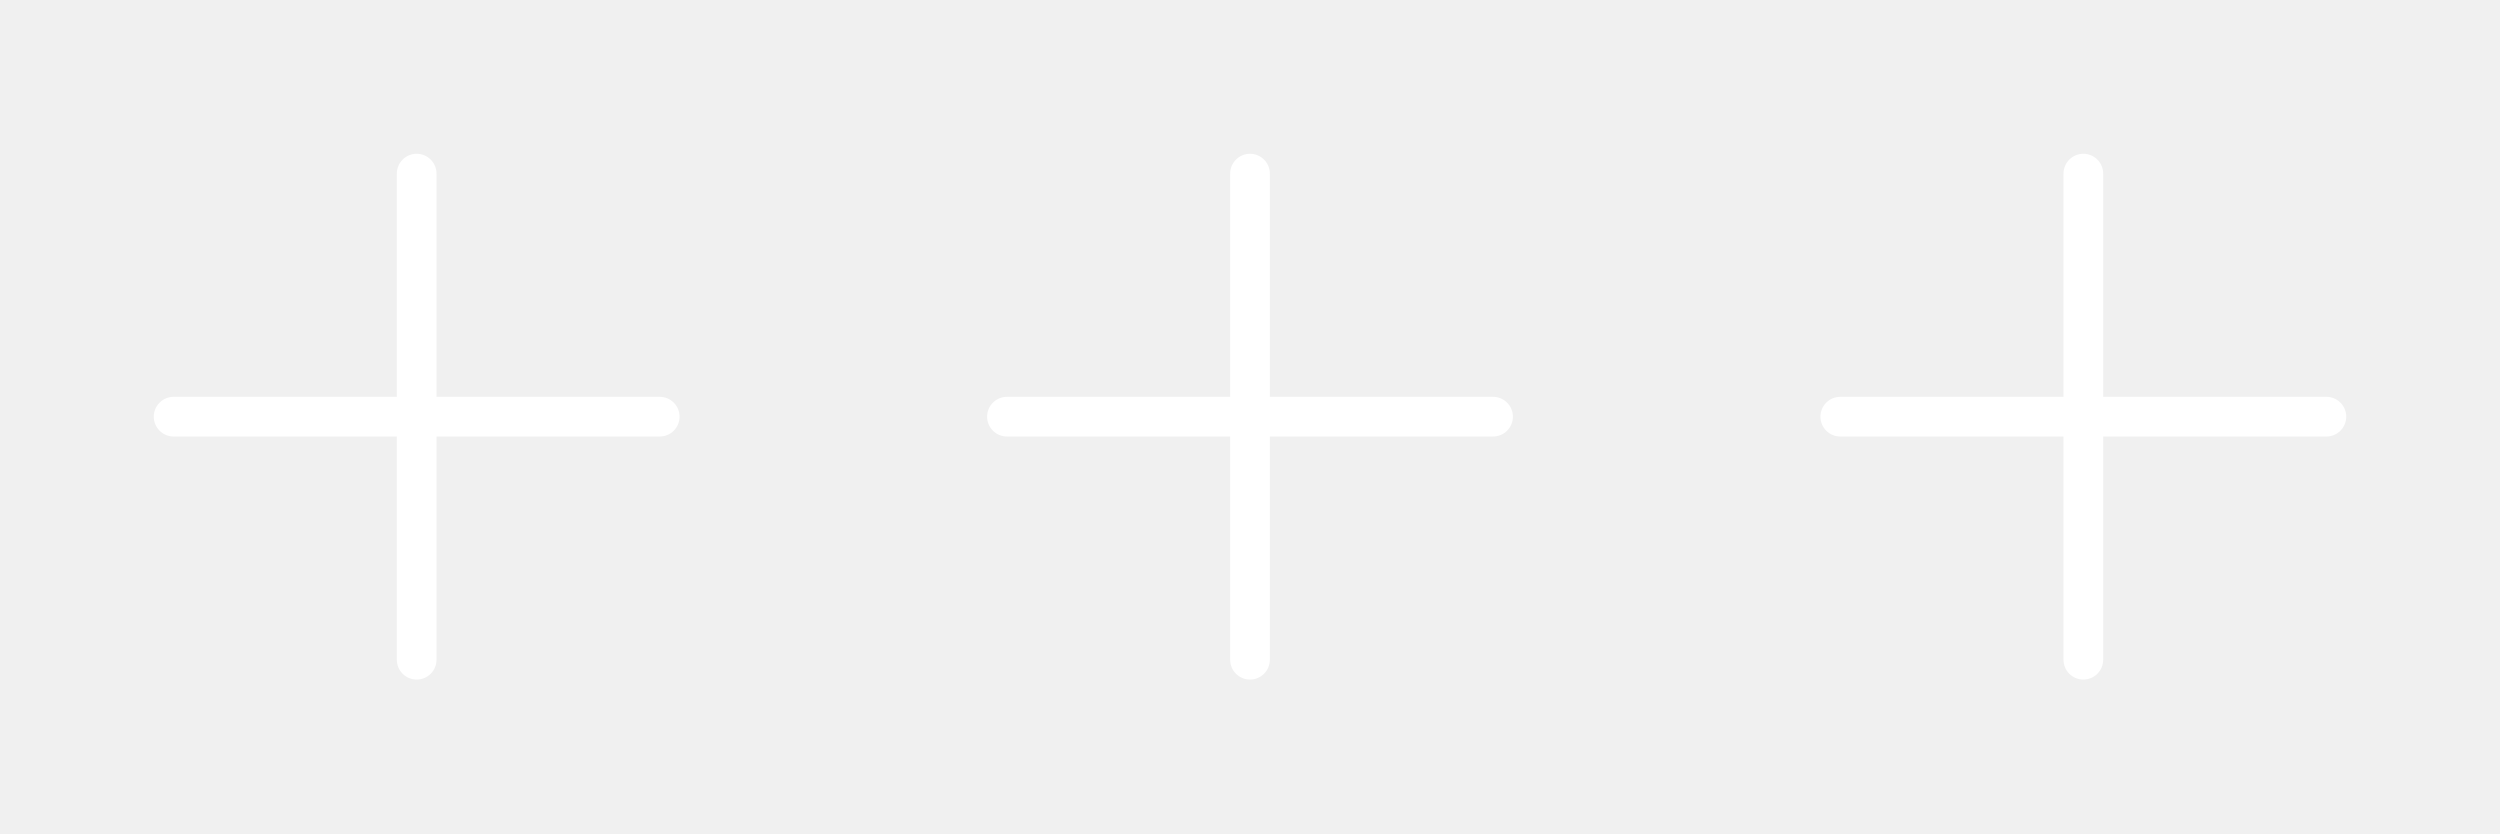
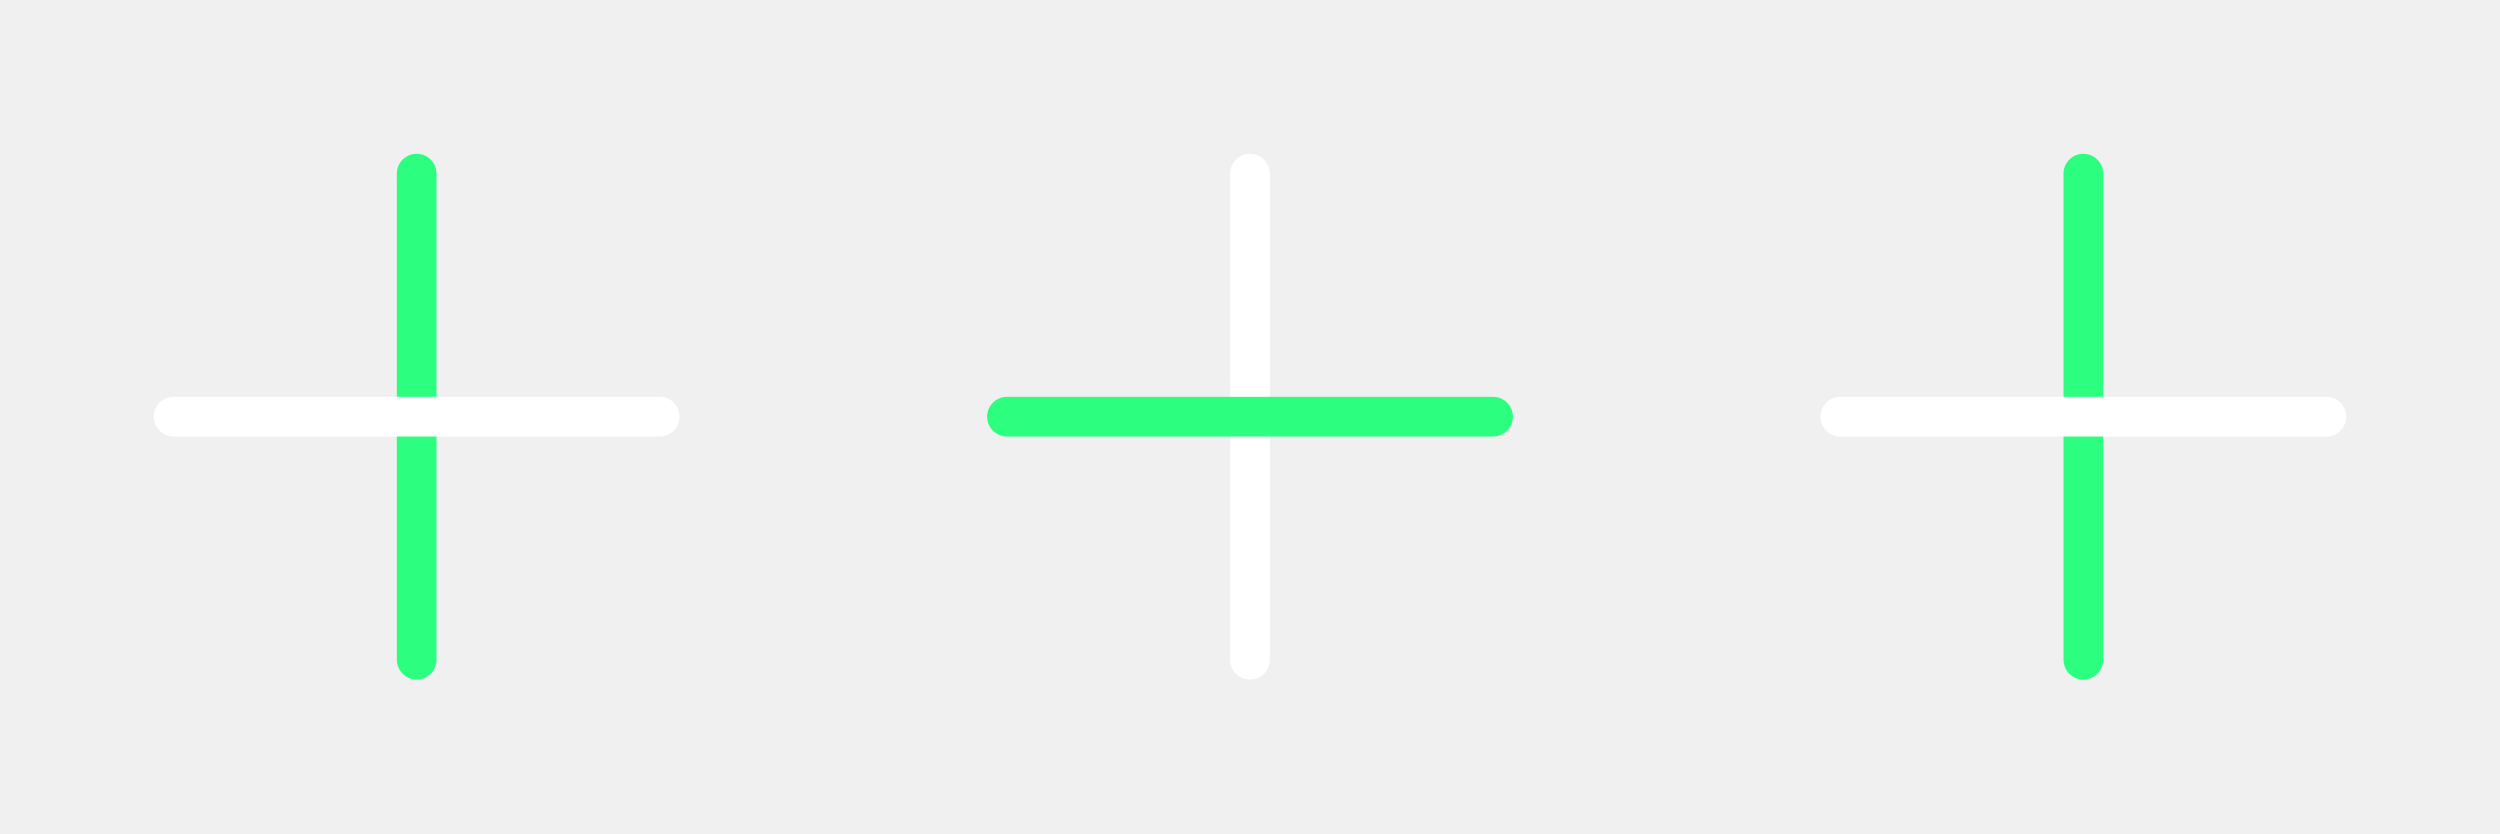
<svg xmlns="http://www.w3.org/2000/svg" width="126" height="42" viewBox="0 0 126 42" fill="none">
  <path d="M63 33.25L63 8.75" stroke="white" stroke-width="2" stroke-linecap="round" stroke-linejoin="round" />
-   <path d="M75.25 21L50.75 21" stroke="white" stroke-width="2" stroke-linecap="round" stroke-linejoin="round" />
-   <path d="M105 33.25V8.75" stroke="white" stroke-width="2" stroke-linecap="round" stroke-linejoin="round" />
+   <path d="M75.25 21L50.75 21" stroke="#2cff80" stroke-width="2" stroke-linecap="round" stroke-linejoin="round" />
+   <path d="M105 33.25V8.75" stroke="#2cff80" stroke-width="2" stroke-linecap="round" stroke-linejoin="round" />
  <path d="M117.25 21L92.75 21" stroke="white" stroke-width="2" stroke-linecap="round" stroke-linejoin="round" />
-   <path d="M21 33.25L21 8.75" stroke="white" stroke-width="2" stroke-linecap="round" stroke-linejoin="round" />
+   <path d="M21 33.25L21 8.75" stroke="#2cff80" stroke-width="2" stroke-linecap="round" stroke-linejoin="round" />
  <path d="M33.25 21L8.75 21" stroke="white" stroke-width="2" stroke-linecap="round" stroke-linejoin="round" />
</svg>
